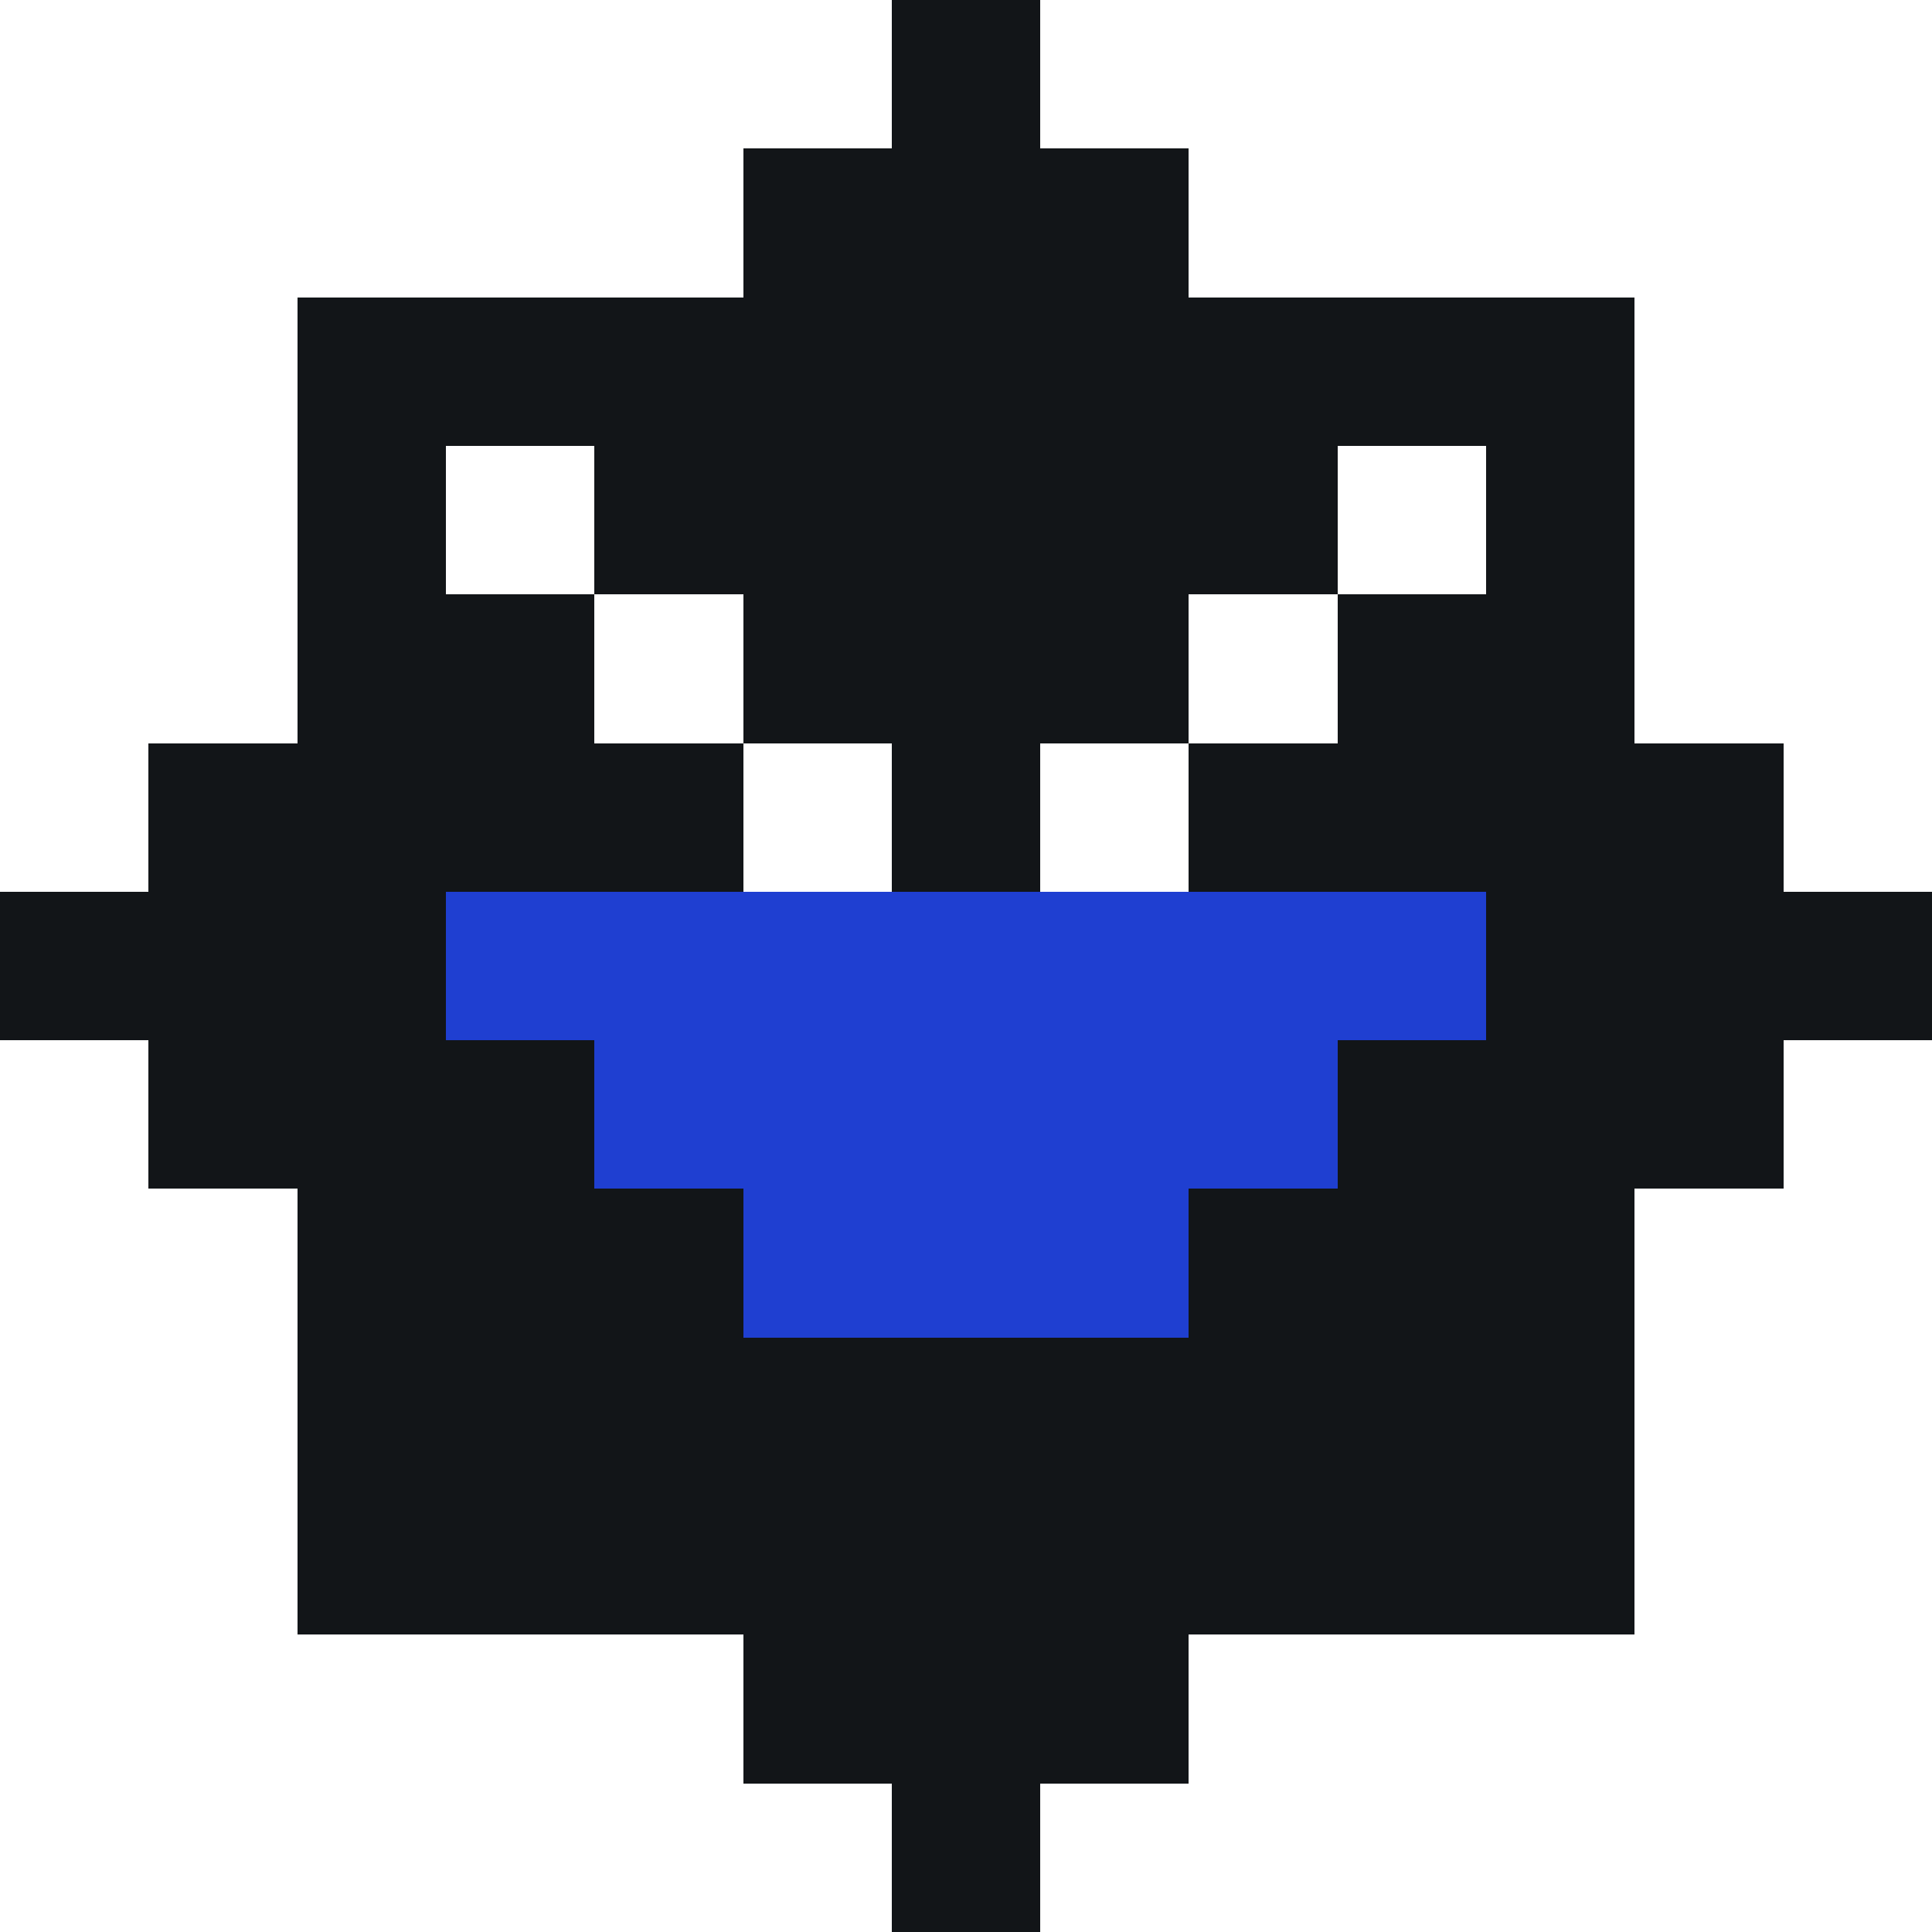
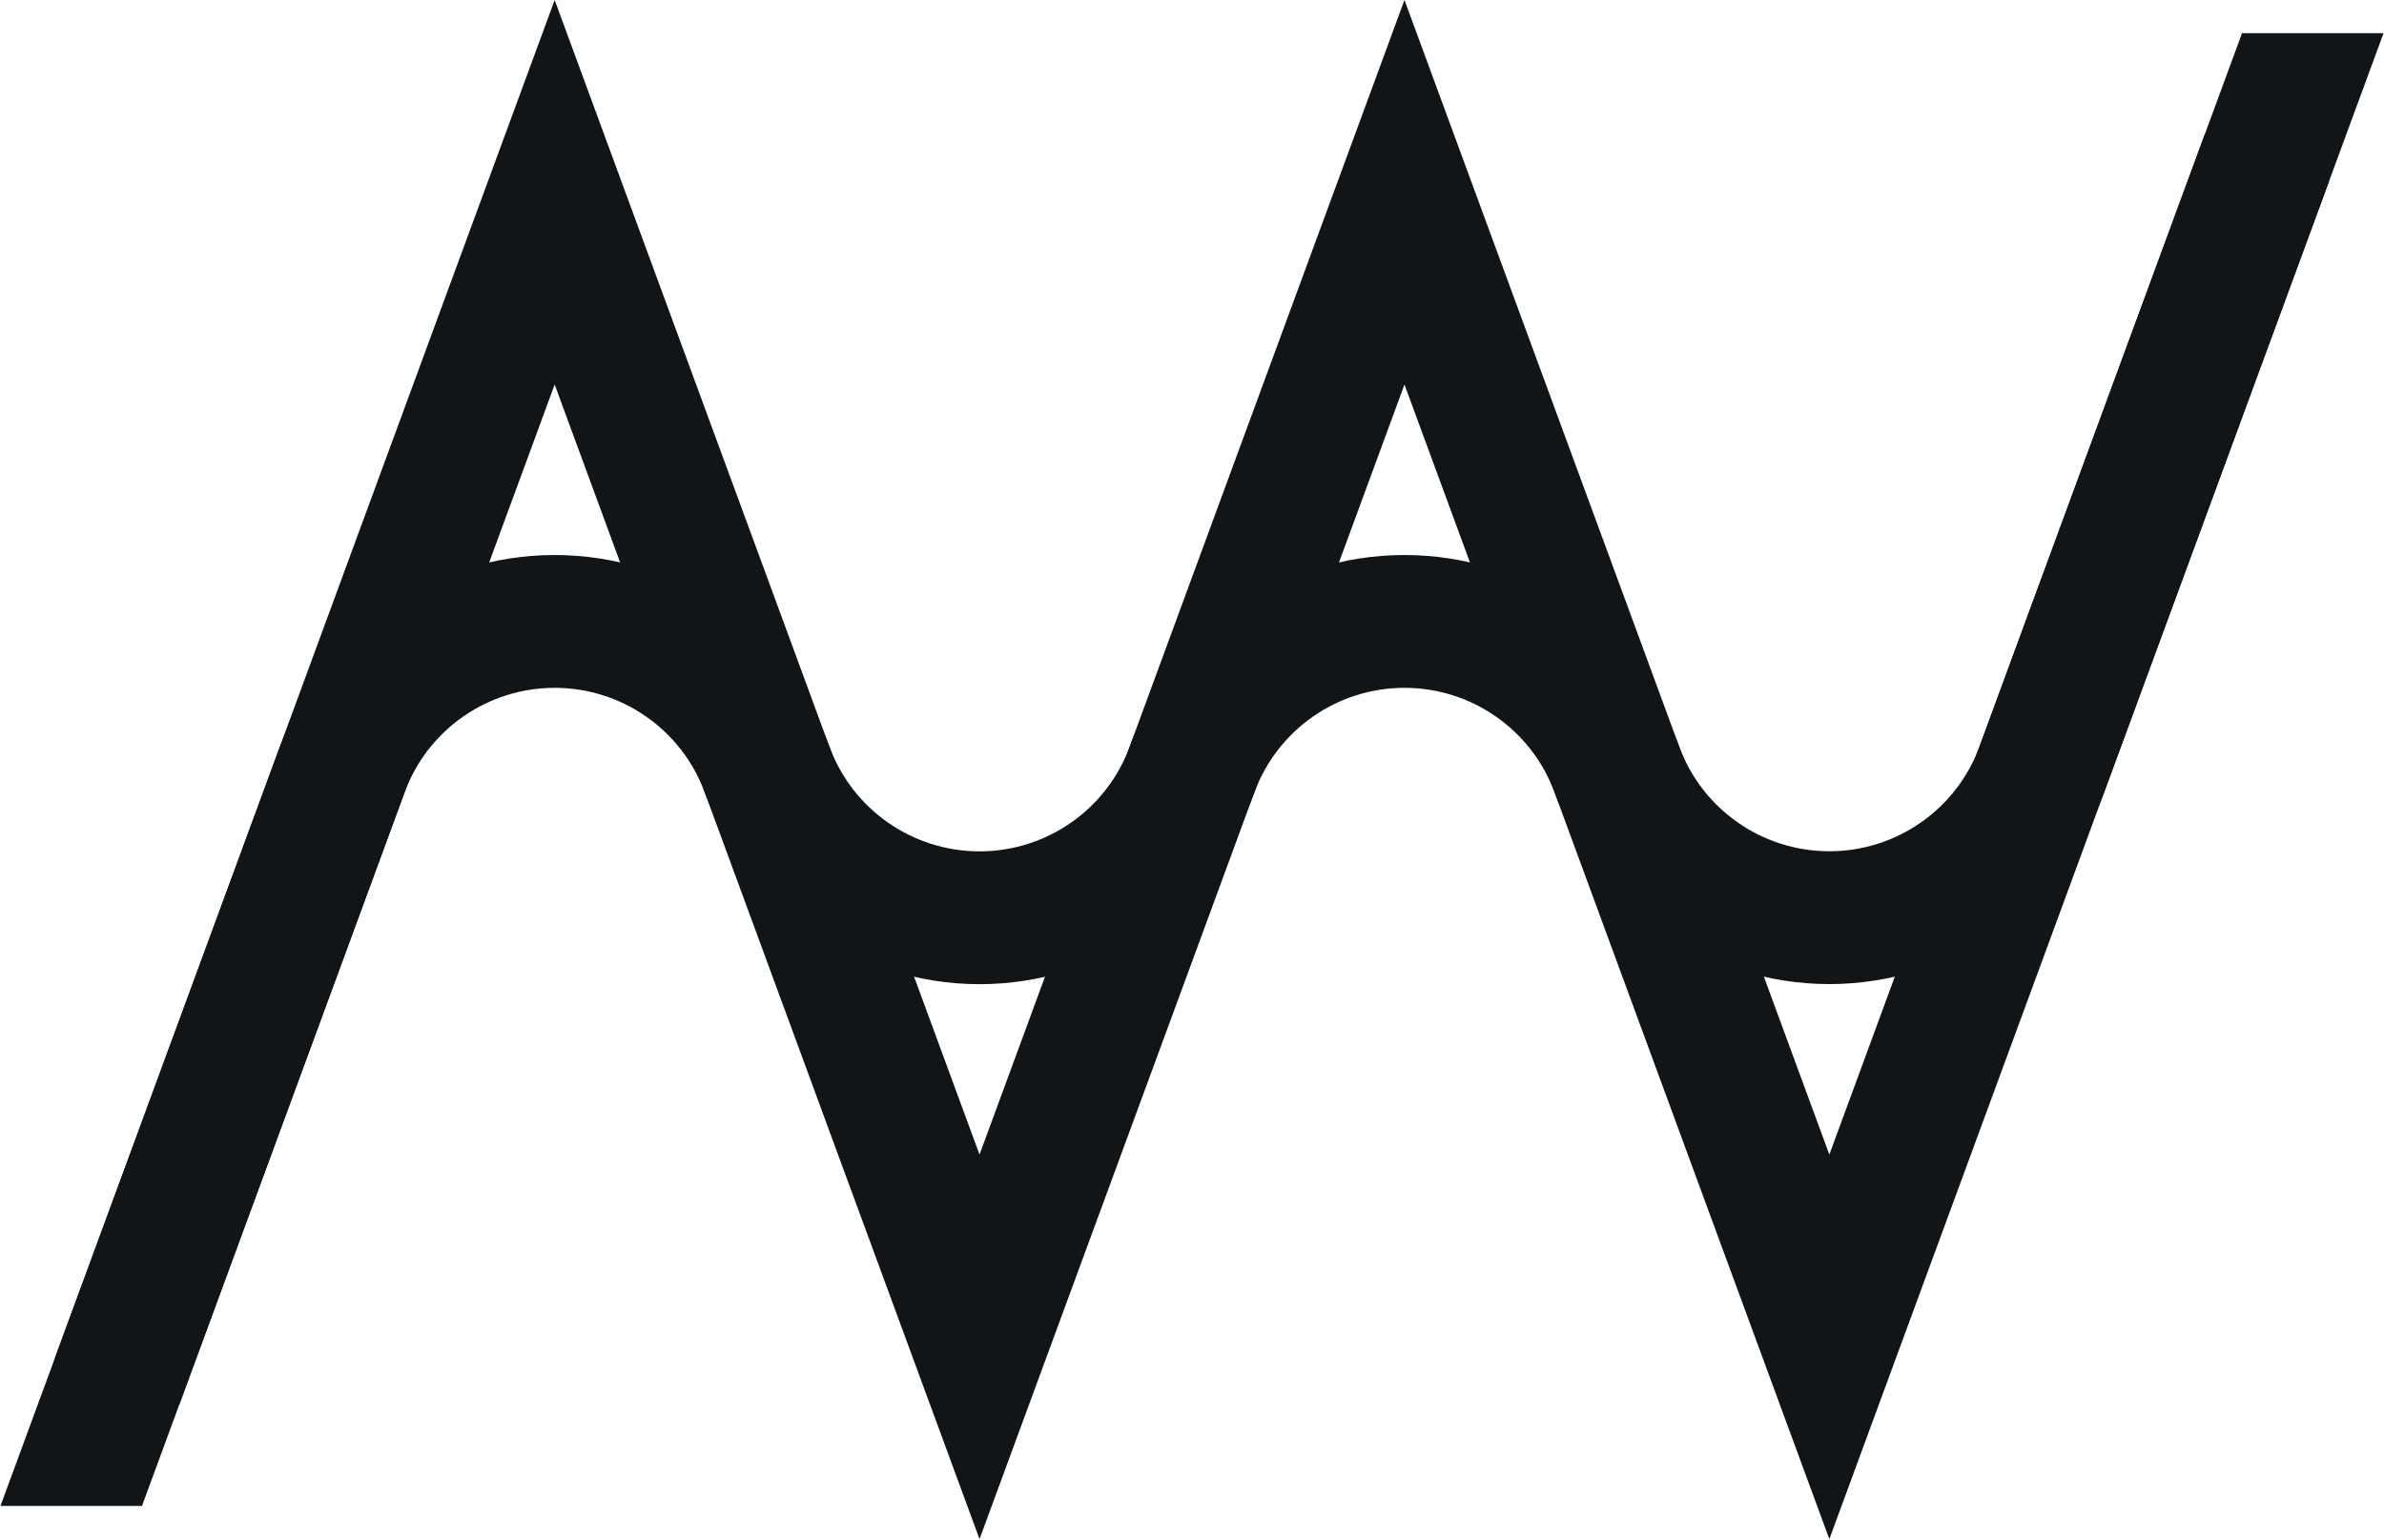
- <svg xmlns="http://www.w3.org/2000/svg" viewBox="0 0 13 13" width="512" height="512" shape-rendering="crispEdges">
-   <path fill="#121518" d="M6 0h1v1h-1zM5 1h1v1h-1zM6 1h1v1h-1zM7 1h1v1h-1zM2 2h1v1h-1zM3 2h1v1h-1zM4 2h1v1h-1zM5 2h1v1h-1zM6 2h1v1h-1zM7 2h1v1h-1zM8 2h1v1h-1zM9 2h1v1h-1zM10 2h1v1h-1zM2 3h1v1h-1zM4 3h1v1h-1zM5 3h1v1h-1zM6 3h1v1h-1zM7 3h1v1h-1zM8 3h1v1h-1zM10 3h1v1h-1zM2 4h1v1h-1zM3 4h1v1h-1zM5 4h1v1h-1zM6 4h1v1h-1zM7 4h1v1h-1zM9 4h1v1h-1zM10 4h1v1h-1zM1 5h1v1h-1zM2 5h1v1h-1zM3 5h1v1h-1zM4 5h1v1h-1zM6 5h1v1h-1zM8 5h1v1h-1zM9 5h1v1h-1zM10 5h1v1h-1zM11 5h1v1h-1zM0 6h1v1h-1zM1 6h1v1h-1zM2 6h1v1h-1zM10 6h1v1h-1zM11 6h1v1h-1zM12 6h1v1h-1zM1 7h1v1h-1zM2 7h1v1h-1zM3 7h1v1h-1zM9 7h1v1h-1zM10 7h1v1h-1zM11 7h1v1h-1zM2 8h1v1h-1zM3 8h1v1h-1zM4 8h1v1h-1zM8 8h1v1h-1zM9 8h1v1h-1zM10 8h1v1h-1zM2 9h1v1h-1zM3 9h1v1h-1zM4 9h1v1h-1zM5 9h1v1h-1zM6 9h1v1h-1zM7 9h1v1h-1zM8 9h1v1h-1zM9 9h1v1h-1zM10 9h1v1h-1zM2 10h1v1h-1zM3 10h1v1h-1zM4 10h1v1h-1zM5 10h1v1h-1zM6 10h1v1h-1zM7 10h1v1h-1zM8 10h1v1h-1zM9 10h1v1h-1zM10 10h1v1h-1zM5 11h1v1h-1zM6 11h1v1h-1zM7 11h1v1h-1zM6 12h1v1h-1z" />
-   <path fill="#1f3fd1" d="M3 6h1v1h-1zM4 6h1v1h-1zM5 6h1v1h-1zM6 6h1v1h-1zM7 6h1v1h-1zM8 6h1v1h-1zM9 6h1v1h-1zM4 7h1v1h-1zM5 7h1v1h-1zM6 7h1v1h-1zM7 7h1v1h-1zM8 7h1v1h-1zM5 8h1v1h-1zM6 8h1v1h-1zM7 8h1v1h-1z" />
+ <svg xmlns="http://www.w3.org/2000/svg" viewBox="-1.009 -0.473 33.979 21.947" width="793" height="512">
+   <path fill="#121518" d="M1.009 21L6.893 5.01L12.951 21.473L19.01 5.01L25.068 21.473L32.97 0L30.952 0L25.068 15.99L19.01 -0.473L12.951 15.99L6.893 -0.473L-1.009 21Z" />
+   <path stroke="#121518" fill="none" stroke-width="1.894" d="M0.654 19.223L3.864 10.5A3.228 3.228 0 0 1 9.922 10.5L9.922 10.5A3.228 3.228 0 0 0 15.981 10.5L15.981 10.5A3.228 3.228 0 0 1 22.039 10.5L22.039 10.5A3.228 3.228 0 0 0 28.097 10.5L31.307 1.777" />
</svg>
